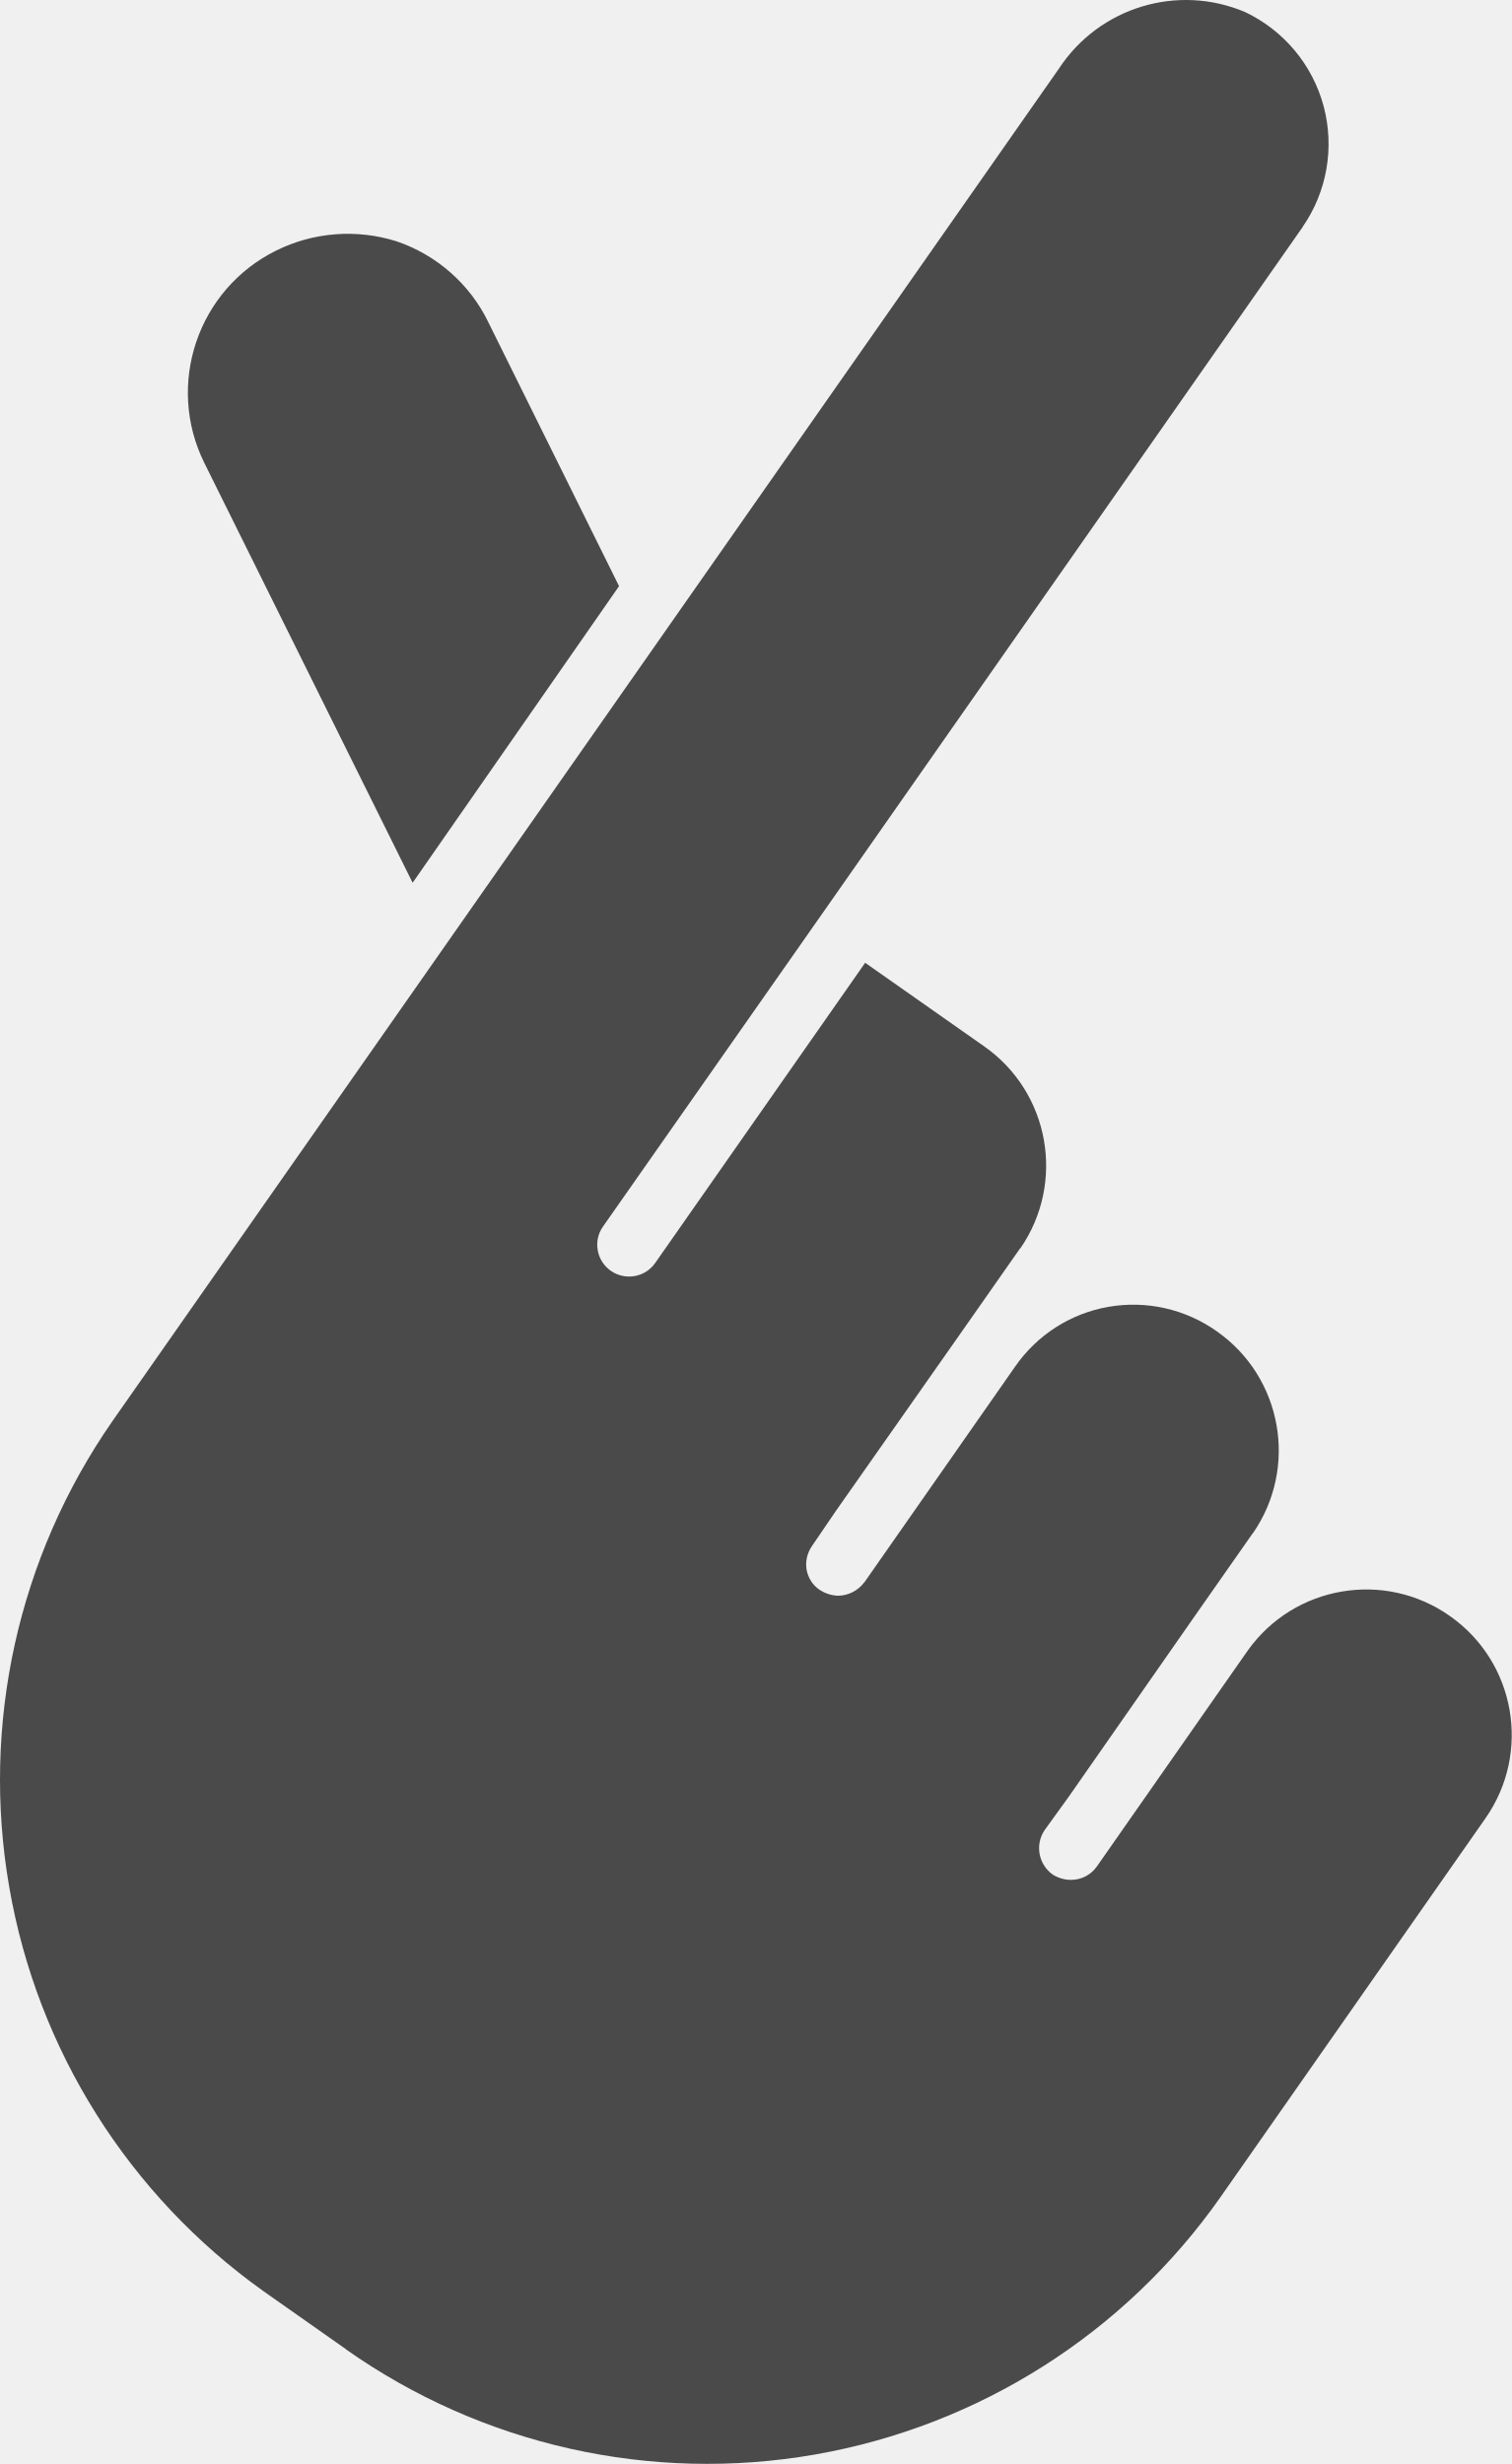
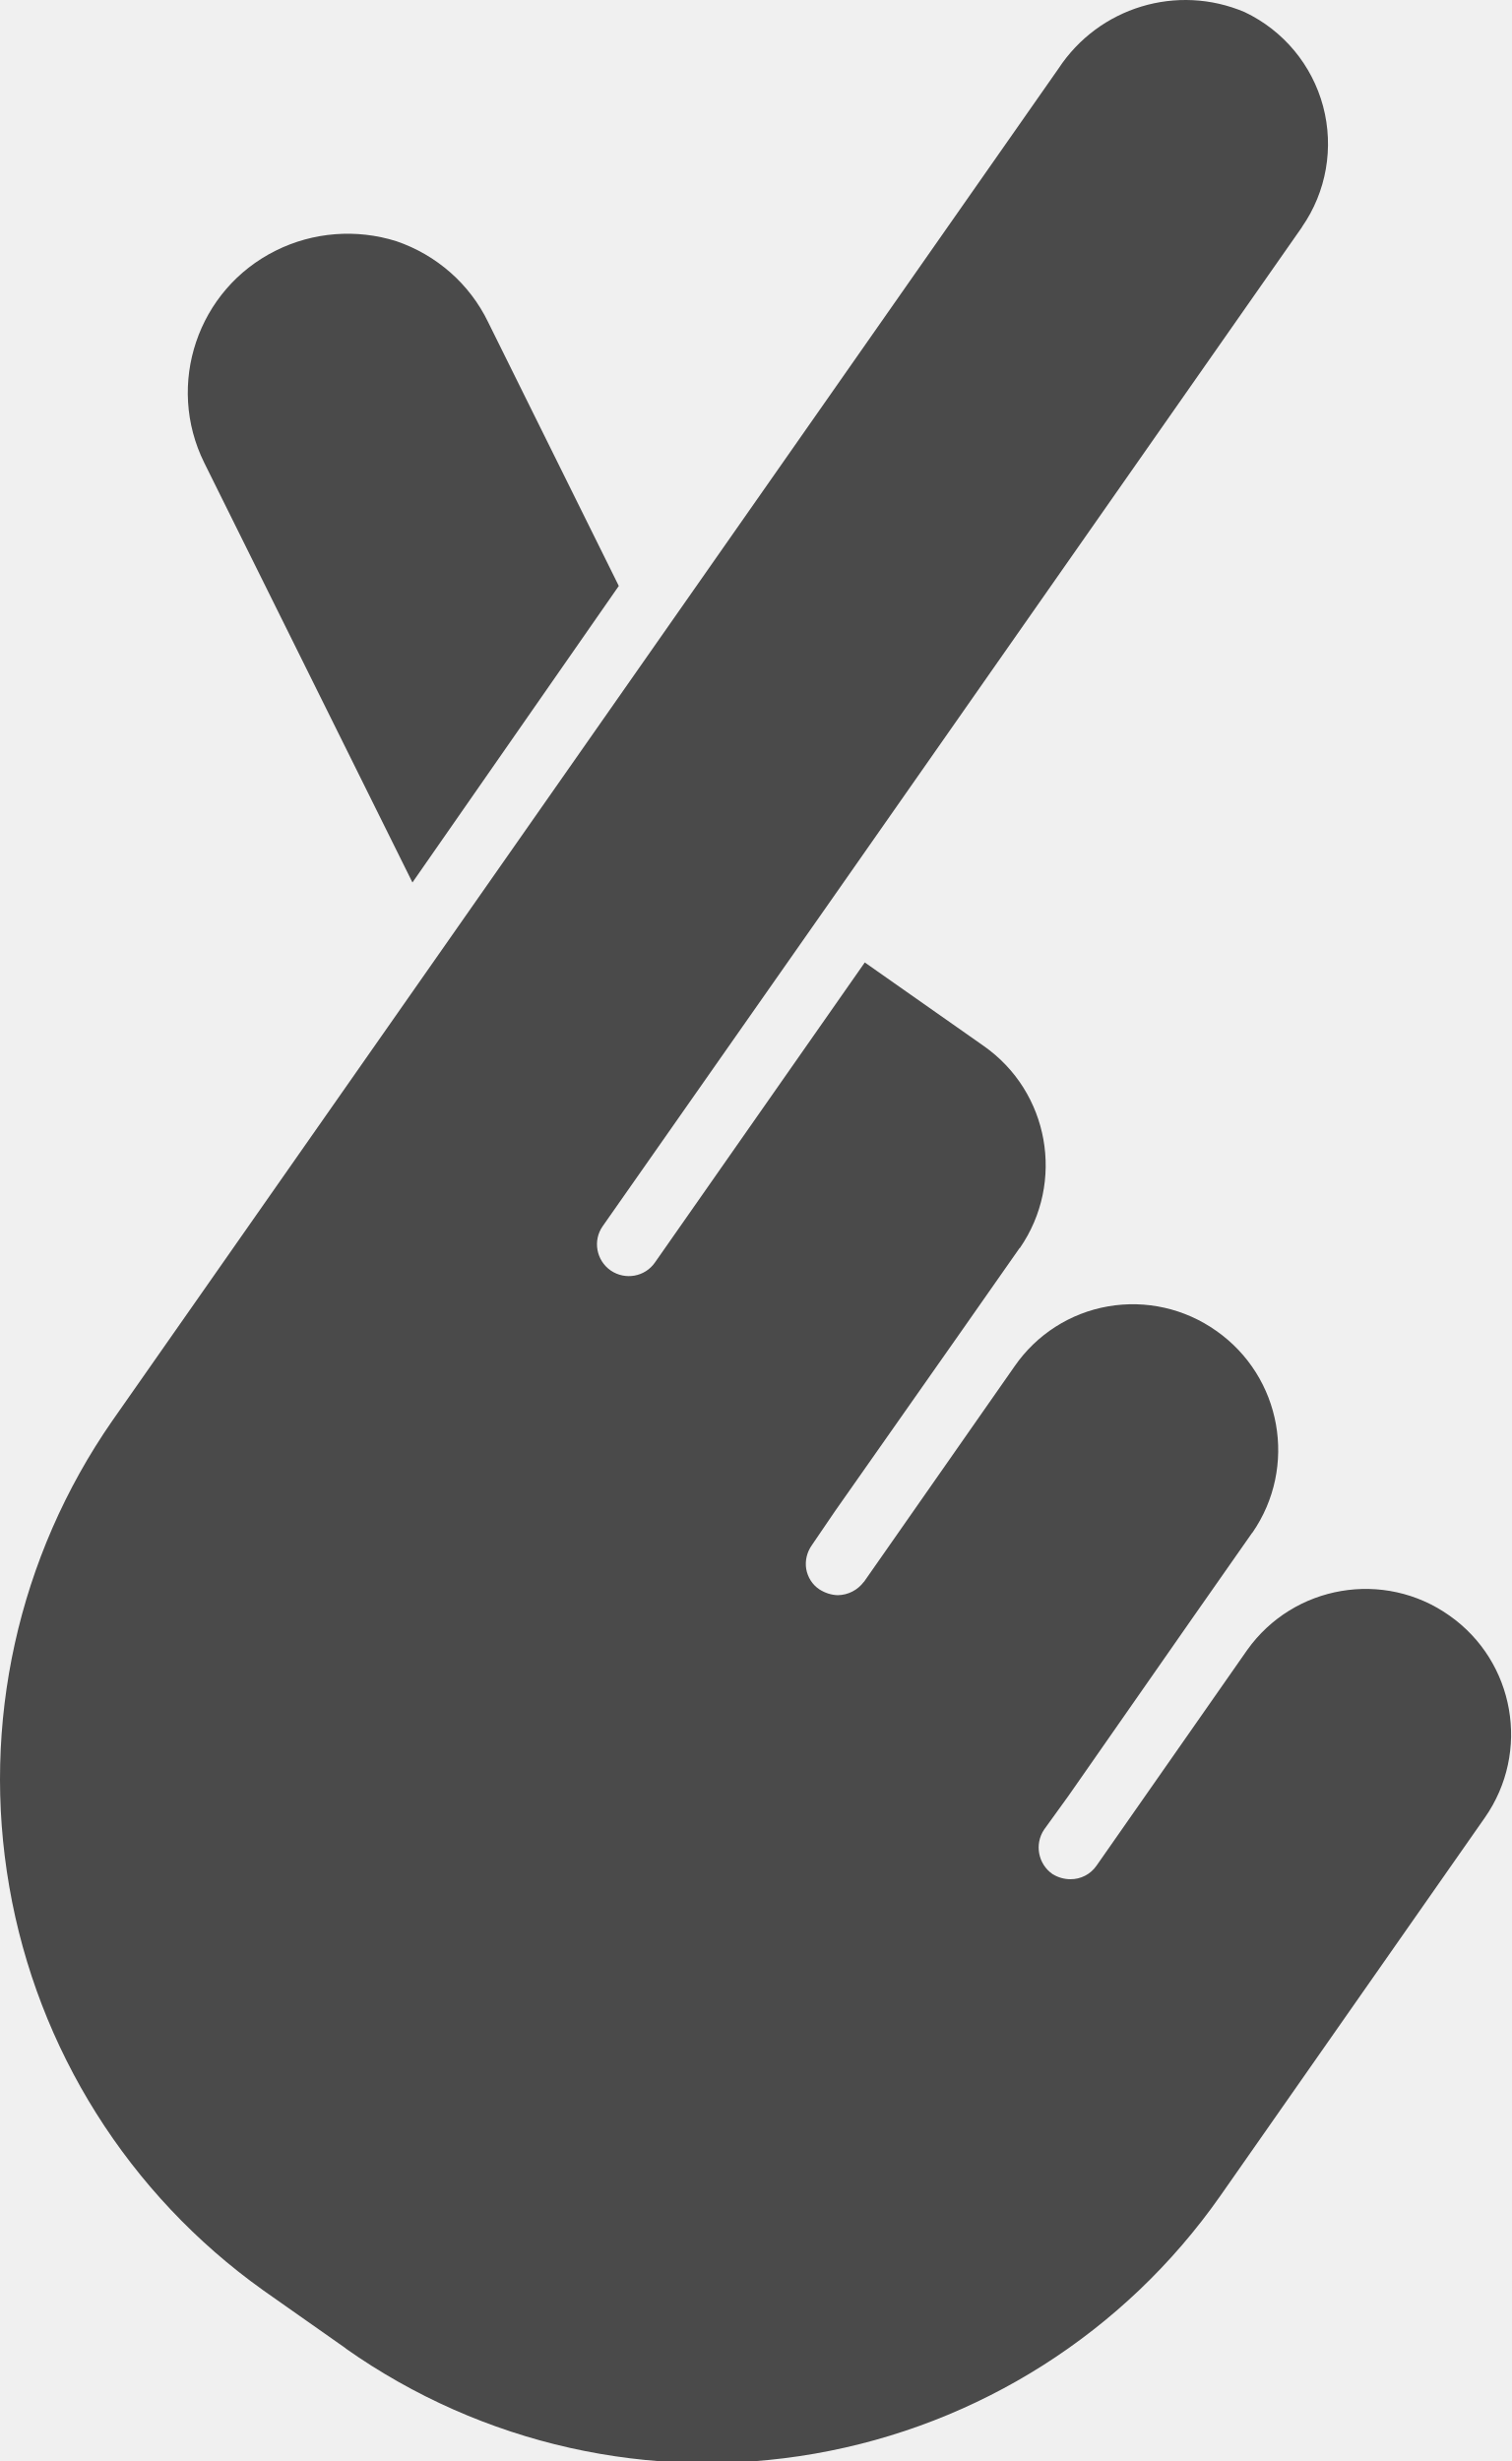
- <svg xmlns="http://www.w3.org/2000/svg" width="200" height="326" viewBox="0 0 200 326" fill="none">
+ <svg xmlns="http://www.w3.org/2000/svg" width="140" height="228" viewBox="0 0 140 228" fill="none">
  <g clip-path="url(#clip0_9_121)">
-     <path d="M81.9 77.55L64.607 42.637C62.168 37.585 57.768 33.729 52.454 31.922C47.184 30.267 41.456 30.702 36.512 33.163C26.145 38.303 21.898 50.892 27.038 61.259L54.589 116.796L81.9 77.55Z" fill="#4A4A4A" />
-     <path d="M34.832 303.12L45.765 310.808V310.83C63.777 323.527 86.101 328.536 107.816 324.747C129.529 320.957 148.848 308.695 161.502 290.64L196.523 240.569C202.599 231.879 200.508 219.922 191.84 213.824C183.194 207.703 171.215 209.751 165.073 218.376L145.123 246.928C144.339 248.061 143.033 248.736 141.661 248.714C140.833 248.714 140.027 248.475 139.308 248.039C137.392 246.711 136.891 244.075 138.198 242.137L141.421 237.672L158.148 213.693L165.727 202.869H165.749C171.781 194.157 169.647 182.2 160.957 176.123C156.797 173.183 151.657 172.029 146.648 172.9C141.639 173.771 137.196 176.624 134.299 180.806L114.35 209.359V209.337C113.522 210.448 112.259 211.101 110.887 211.123C110.016 211.101 109.166 210.818 108.426 210.339C107.511 209.729 106.901 208.749 106.705 207.66C106.531 206.571 106.792 205.46 107.424 204.546L110.538 199.972L127.374 175.993L134.953 165.168L134.975 165.19C141.007 156.457 138.873 144.5 130.183 138.423L114.459 127.381L86.69 167.085C85.361 169.001 82.748 169.459 80.831 168.152C78.914 166.823 78.435 164.188 79.764 162.293L109.994 119.148L172.328 30.051V30.029C175.551 25.39 176.575 19.553 175.116 14.065C173.657 8.598 169.867 4.046 164.749 1.607C155.797 -2.205 145.431 0.953 140.094 9.077L14.862 188.04C2.383 206.009 -2.518 228.158 1.228 249.7C4.953 271.24 17.039 290.422 34.832 303.12Z" fill="#4A4A4A" />
+     <path d="M57.33 54.285L45.225 29.846C43.518 26.309 40.438 23.611 36.718 22.345C33.029 21.187 29.019 21.491 25.558 23.214C18.301 26.812 15.328 35.624 18.927 42.881L38.212 81.757L57.33 54.285Z" fill="#4A4A4A" />
+     <path d="M24.383 212.184L32.036 217.565V217.581C44.644 226.469 60.271 229.975 75.471 227.323C90.671 224.67 104.194 216.087 113.051 203.448L137.566 168.398C141.819 162.315 140.356 153.945 134.288 149.677C128.236 145.392 119.851 146.826 115.551 152.863L101.586 172.85C101.038 173.643 100.123 174.115 99.162 174.1C98.583 174.1 98.019 173.932 97.516 173.627C96.174 172.697 95.824 170.853 96.738 169.496L98.995 166.37L110.703 149.585L116.009 142.008H116.024C120.247 135.91 118.753 127.54 112.67 123.286C109.758 121.228 106.16 120.42 102.654 121.03C99.147 121.64 96.037 123.637 94.01 126.564L80.045 146.551V146.536C79.465 147.314 78.581 147.771 77.621 147.786C77.011 147.771 76.416 147.573 75.898 147.237C75.258 146.81 74.831 146.124 74.694 145.362C74.572 144.6 74.754 143.822 75.197 143.182L77.377 139.98L89.162 123.195L94.467 115.618L94.482 115.633C98.705 109.52 97.211 101.15 91.128 96.896L80.121 89.167L60.683 116.959C59.753 118.301 57.923 118.621 56.582 117.706C55.24 116.776 54.905 114.932 55.835 113.605L76.996 83.404L120.63 21.036V21.02C122.886 17.773 123.603 13.687 122.581 9.845C121.56 6.019 118.907 2.832 115.324 1.125C109.058 -1.543 101.801 0.667 98.066 6.354L10.404 131.628C1.668 144.206 -1.762 159.711 0.86 174.79C3.467 189.868 11.927 203.296 24.383 212.184Z" fill="#4A4A4A" />
  </g>
  <defs>
    <clipPath id="clip0_9_121">
-       <rect width="200" height="326" fill="white" />
+       <rect width="140" height="228" fill="white" />
    </clipPath>
  </defs>
</svg>
